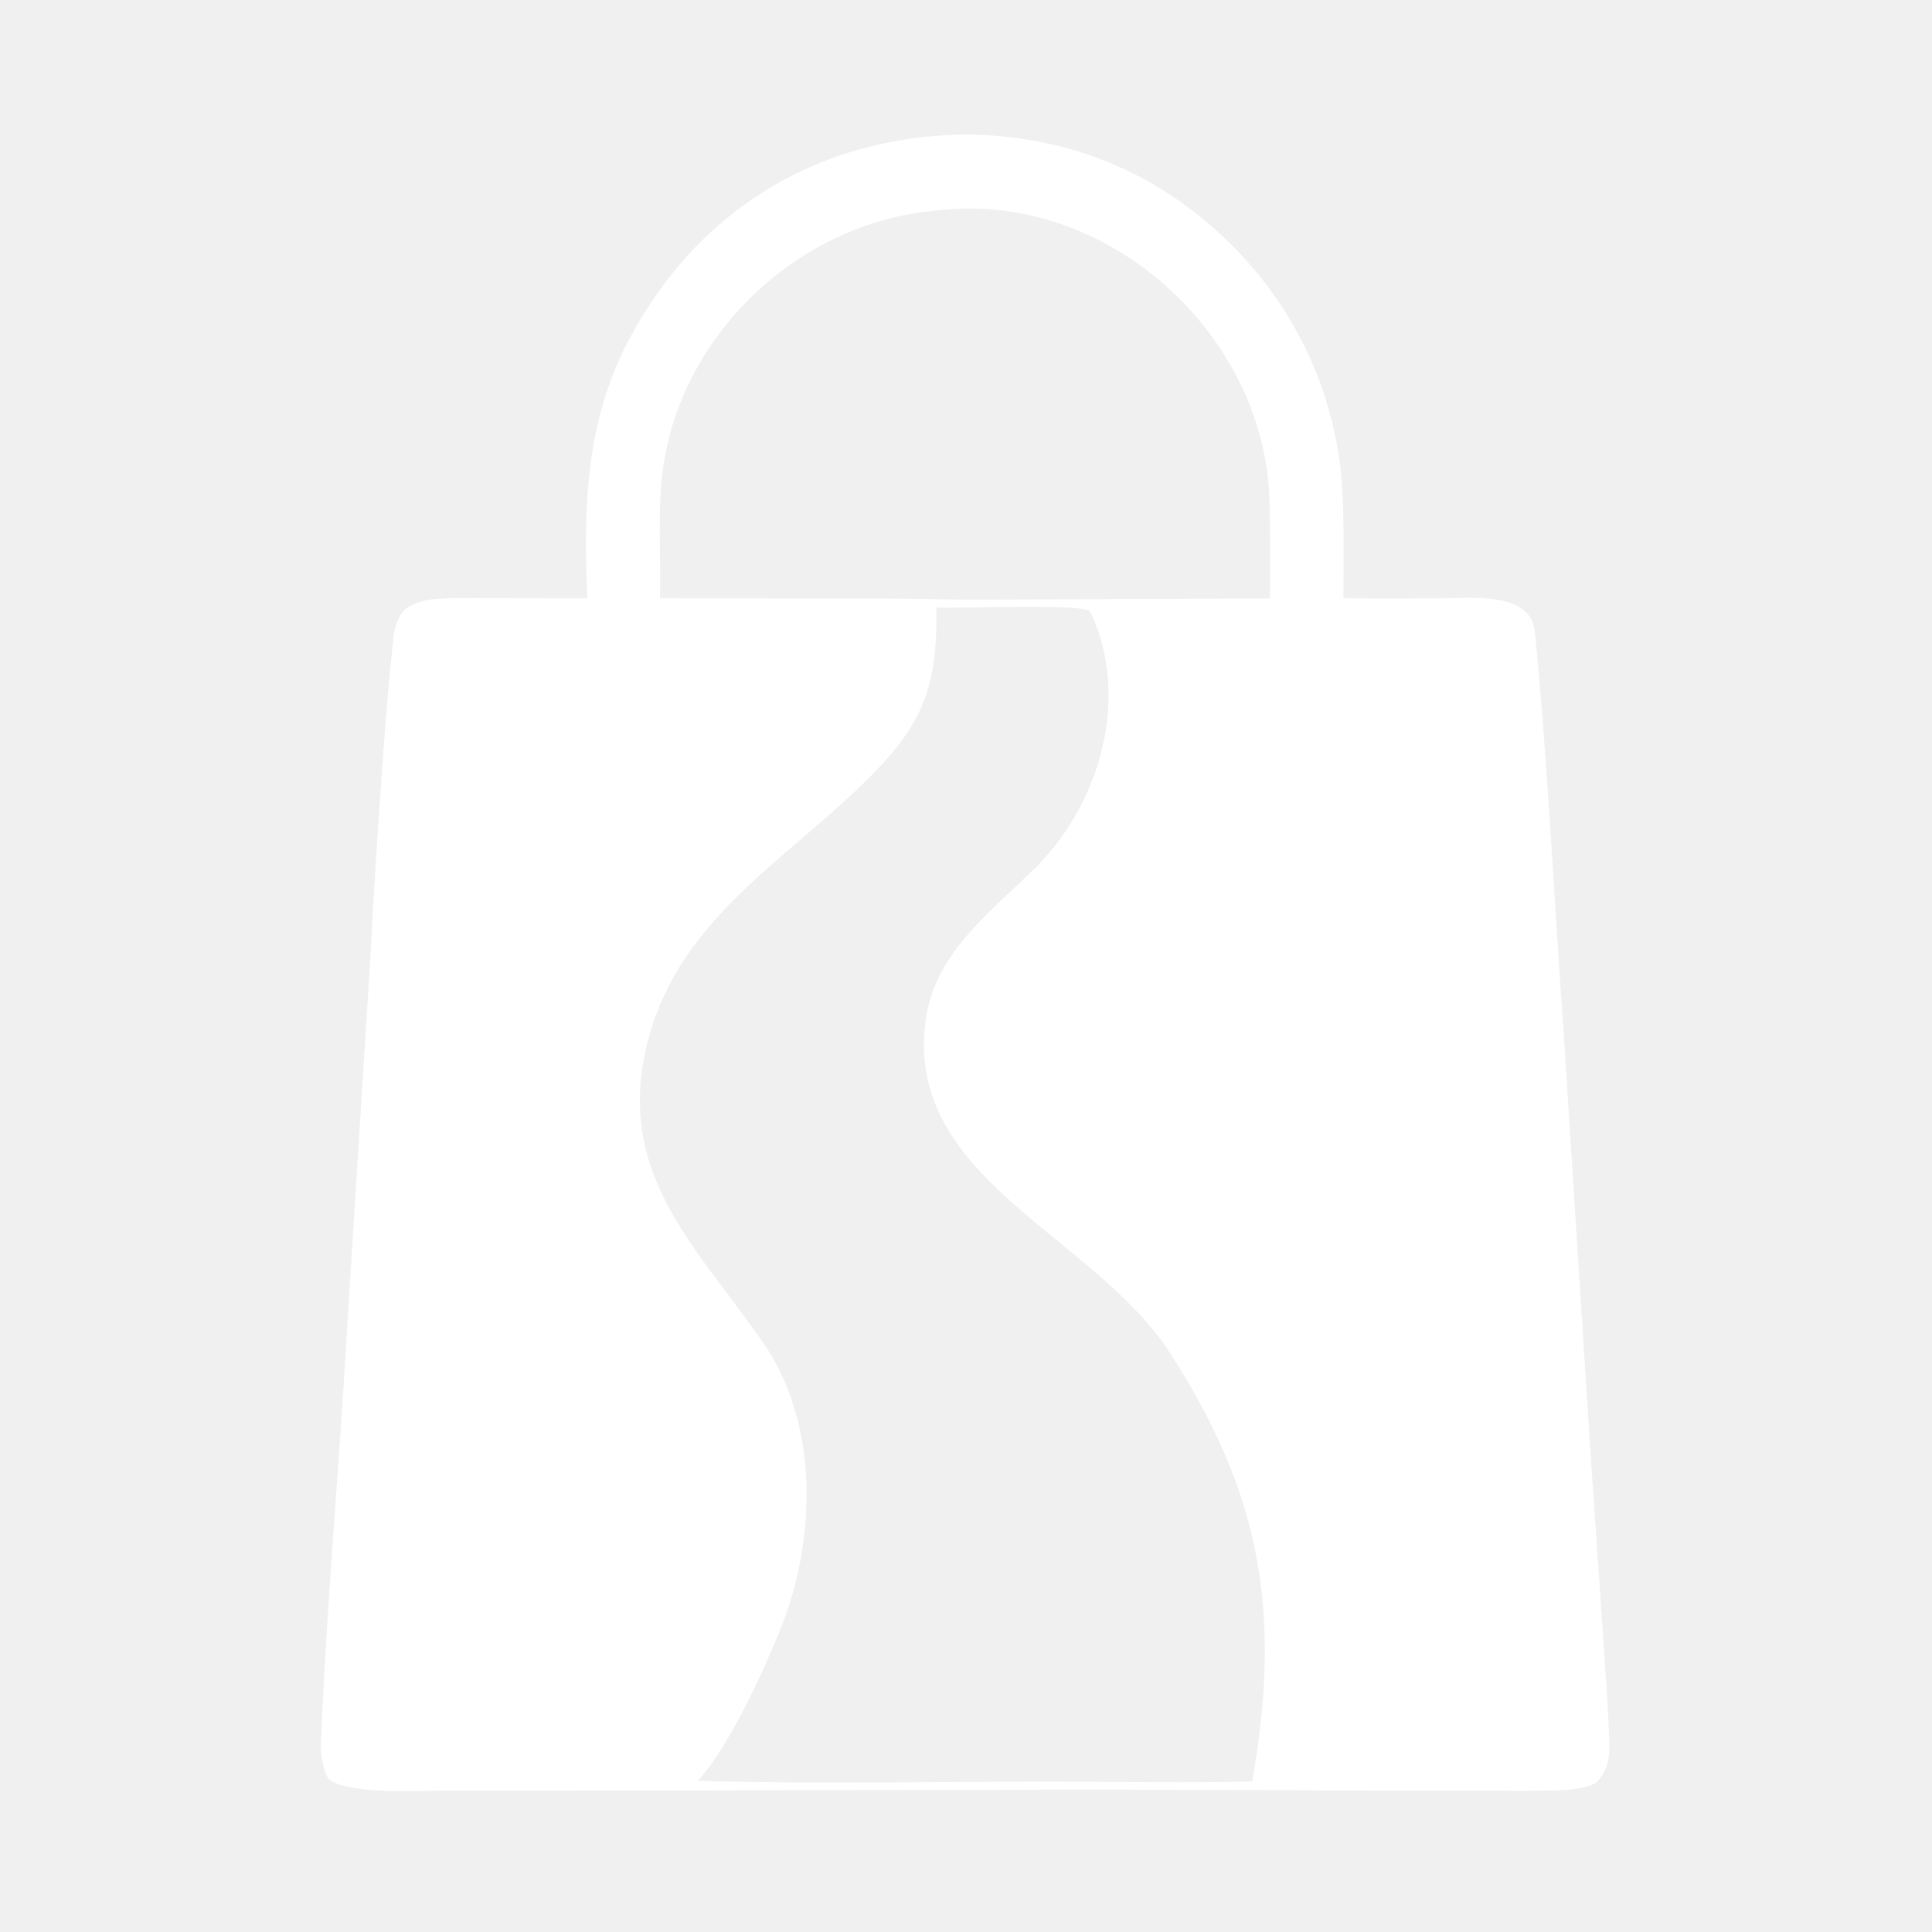
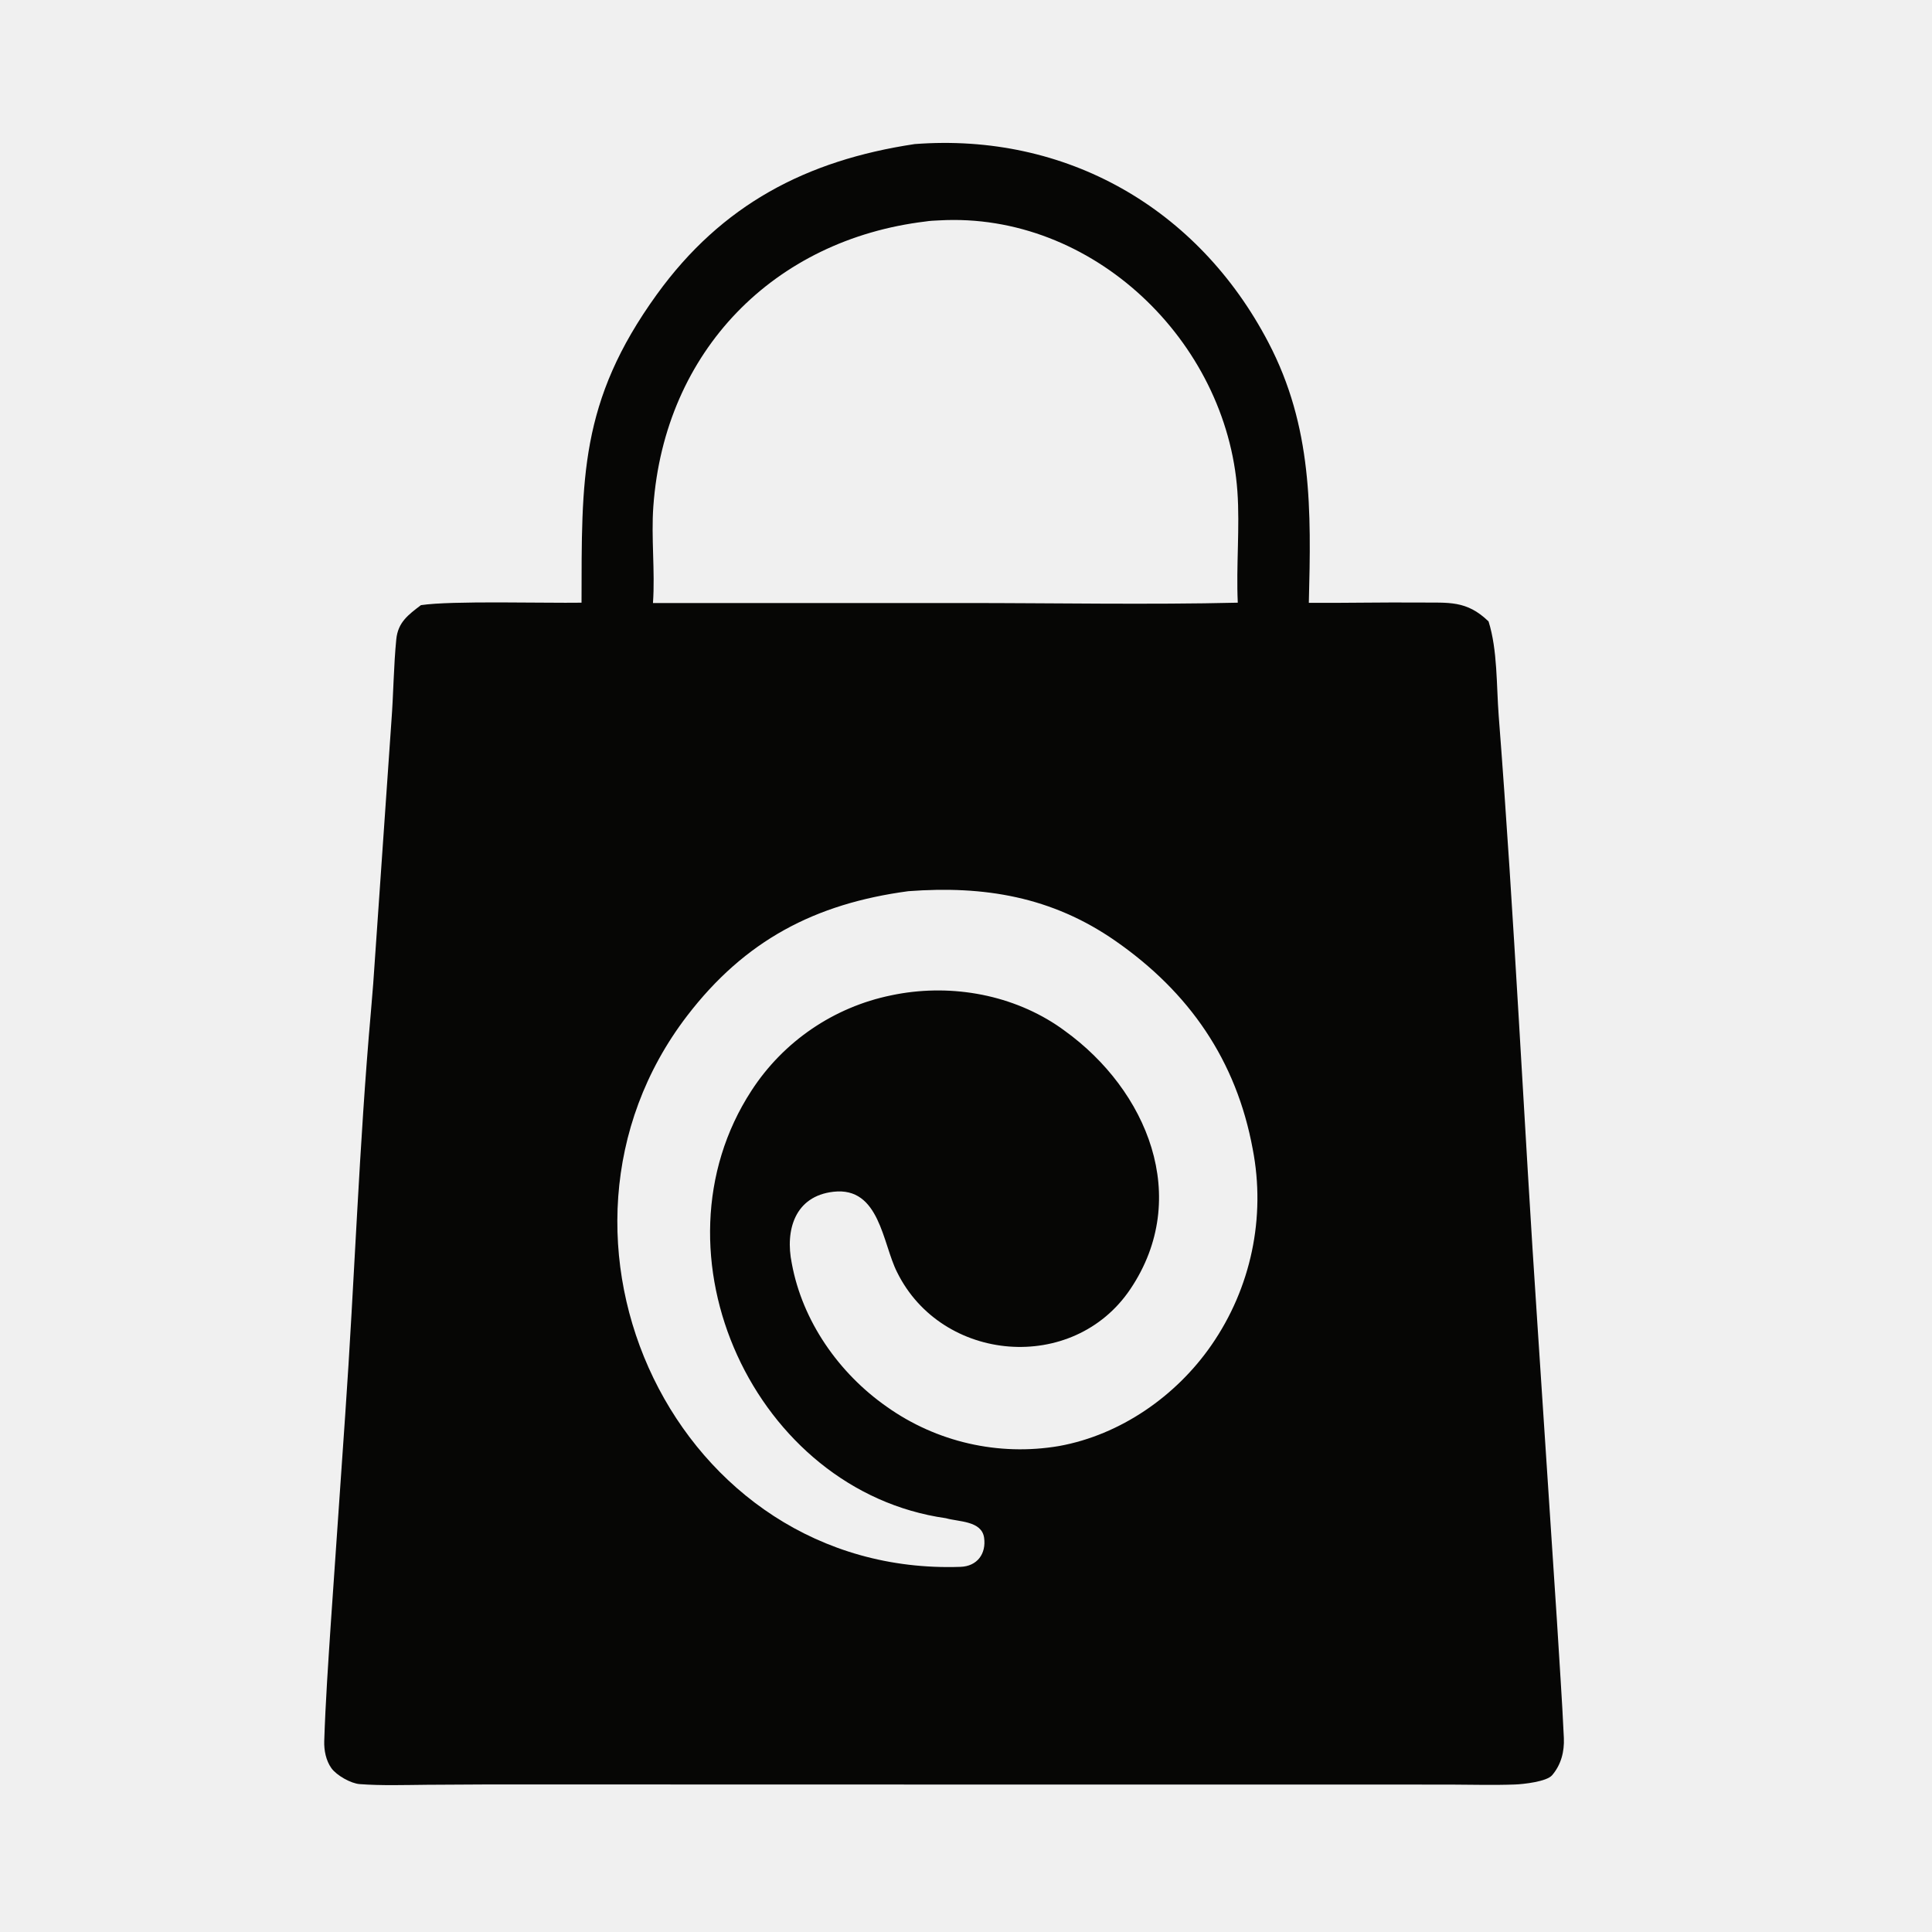
<svg xmlns="http://www.w3.org/2000/svg" width="40" height="40" viewBox="0 0 40 40" fill="none">
-   <path d="M19.744 2.791C19.797 2.787 19.849 2.785 19.902 2.785C22.059 2.779 23.979 3.549 25.511 5.084C26.772 6.34 27.566 7.99 27.761 9.759C27.84 10.527 27.813 11.593 27.814 12.386C28.495 12.393 29.177 12.393 29.859 12.387C30.453 12.386 31.695 12.24 31.778 13.08C32.05 15.838 32.171 18.605 32.373 21.365L32.929 30.078L33.205 34.091C33.247 34.749 33.3 35.408 33.319 36.069C33.328 36.384 33.296 36.636 33.071 36.883C32.961 37.004 32.526 37.055 32.354 37.063C31.886 37.083 31.39 37.075 30.918 37.075L28.388 37.074C25.703 37.054 23.017 37.048 20.332 37.055L11.669 37.074L9.09 37.074C8.651 37.074 7.279 37.155 6.831 36.854C6.715 36.775 6.634 36.331 6.641 36.159C6.756 33.269 7.026 30.379 7.186 27.494L7.66 19.951C7.731 18.593 7.816 17.235 7.915 15.878C7.978 14.969 8.052 14.054 8.152 13.148C8.17 12.981 8.26 12.742 8.382 12.622C8.503 12.505 8.771 12.426 8.936 12.409C9.304 12.371 9.721 12.385 10.095 12.385L12.161 12.388C12.074 10.528 12.127 8.72 13.018 7.04C14.405 4.424 16.786 2.911 19.744 2.791ZM14.445 36.871C16.786 36.937 19.347 36.888 21.699 36.887C23.075 36.887 24.557 36.916 25.924 36.884C26.528 33.461 26.146 30.983 24.221 28.008C22.632 25.555 18.693 24.392 19.169 21.097C19.375 19.676 20.562 18.852 21.495 17.906C22.798 16.574 23.4 14.398 22.573 12.668C22.483 12.48 19.777 12.606 19.388 12.579C19.404 14.133 19.169 14.922 18.028 16.068C16.291 17.814 14.086 18.993 13.419 21.531C12.699 24.272 14.398 25.781 15.793 27.787C16.998 29.518 16.898 32.013 16.097 33.878C15.762 34.694 15.065 36.209 14.445 36.871ZM13.665 12.386L18.478 12.394C19.179 12.395 19.919 12.426 20.613 12.414L26.298 12.39C26.286 11.702 26.306 11.016 26.282 10.328C26.165 6.891 22.915 3.963 19.455 4.352C16.462 4.575 13.873 7.086 13.68 10.146C13.634 10.877 13.683 11.647 13.665 12.386Z" fill="white" />
+   <path d="M18.937 2.983C22.069 2.744 24.804 4.305 26.26 7.089C27.175 8.837 27.147 10.564 27.098 12.481C27.863 12.486 28.63 12.468 29.395 12.475C29.995 12.481 30.362 12.424 30.819 12.866C31.006 13.459 30.981 14.194 31.029 14.82C31.355 19.012 31.548 23.214 31.83 27.407L32.234 33.547C32.282 34.359 32.341 35.17 32.378 35.984C32.39 36.264 32.322 36.536 32.134 36.755C32.021 36.886 31.548 36.939 31.367 36.946C30.937 36.962 30.475 36.95 30.039 36.948L27.787 36.947L20.225 36.947L11.161 36.945C10.386 36.943 9.611 36.946 8.836 36.952C8.388 36.956 7.89 36.972 7.447 36.938C7.265 36.925 6.97 36.759 6.861 36.608C6.749 36.45 6.707 36.241 6.713 36.048C6.739 35.24 6.795 34.432 6.848 33.627L7.147 29.298C7.341 26.515 7.433 23.716 7.68 20.937C7.696 20.747 7.712 20.557 7.727 20.367L8.104 14.928C8.147 14.367 8.149 13.794 8.205 13.233C8.241 12.884 8.449 12.731 8.715 12.529C9.35 12.433 11.28 12.49 12.04 12.478C12.045 9.922 11.991 8.321 13.599 6.096C14.943 4.235 16.697 3.319 18.937 2.983ZM13.519 12.485L19.931 12.485C21.784 12.484 23.788 12.522 25.627 12.478C25.591 11.717 25.672 10.919 25.619 10.173C25.398 7.061 22.619 4.38 19.441 4.563C19.36 4.567 19.244 4.571 19.168 4.585C16.023 4.962 13.759 7.269 13.527 10.48C13.479 11.138 13.565 11.822 13.519 12.485ZM22.046 21.343C23.747 22.57 24.677 24.79 23.405 26.686C22.221 28.451 19.498 28.216 18.573 26.339C18.271 25.746 18.214 24.564 17.255 24.674C16.457 24.765 16.252 25.468 16.393 26.156C16.612 27.353 17.368 28.431 18.358 29.124C19.391 29.858 20.674 30.151 21.924 29.939C23.195 29.71 24.351 28.906 25.081 27.85C25.901 26.667 26.21 25.203 25.936 23.789C25.597 21.954 24.624 20.544 23.09 19.478C21.776 18.565 20.377 18.333 18.807 18.451C16.87 18.71 15.421 19.472 14.225 21.033C10.715 25.616 13.992 32.644 19.886 32.44C20.233 32.428 20.421 32.168 20.375 31.838C20.325 31.484 19.851 31.51 19.584 31.433C15.627 30.873 13.362 25.95 15.56 22.578C16.221 21.56 17.264 20.85 18.453 20.607C19.612 20.362 20.872 20.563 21.868 21.218C21.928 21.258 21.988 21.299 22.046 21.343Z" fill="#060605" />
</svg>
